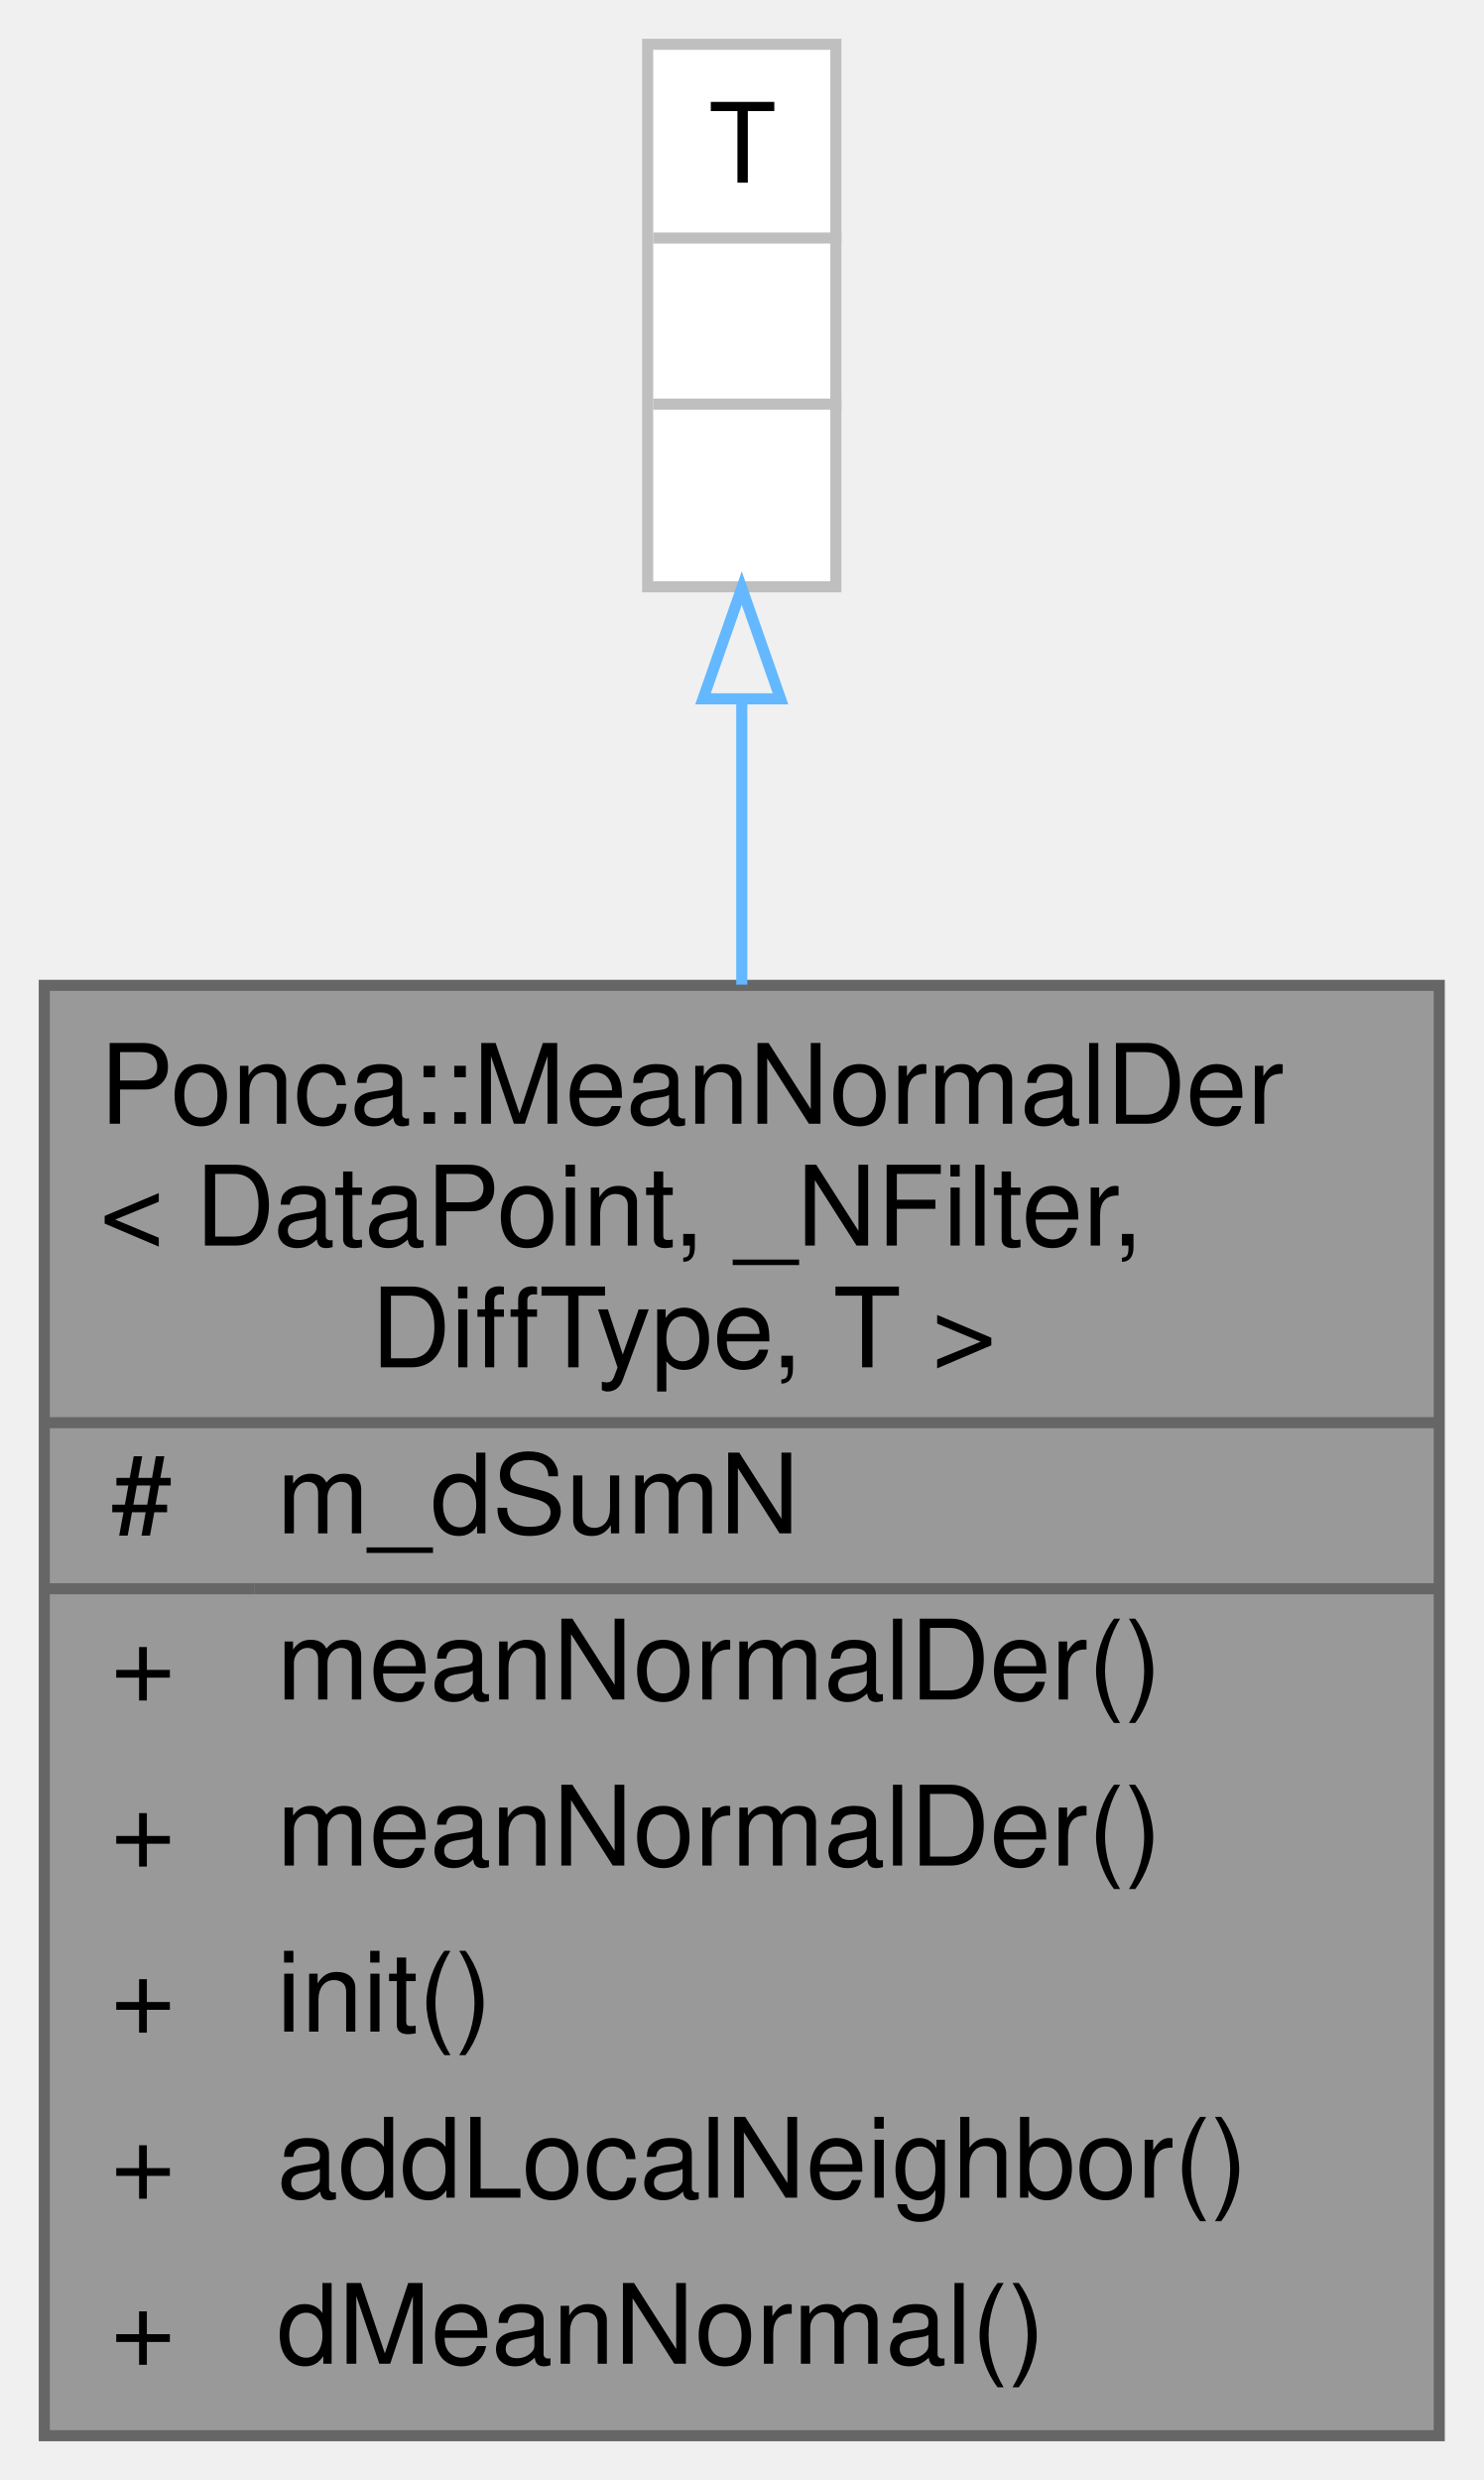
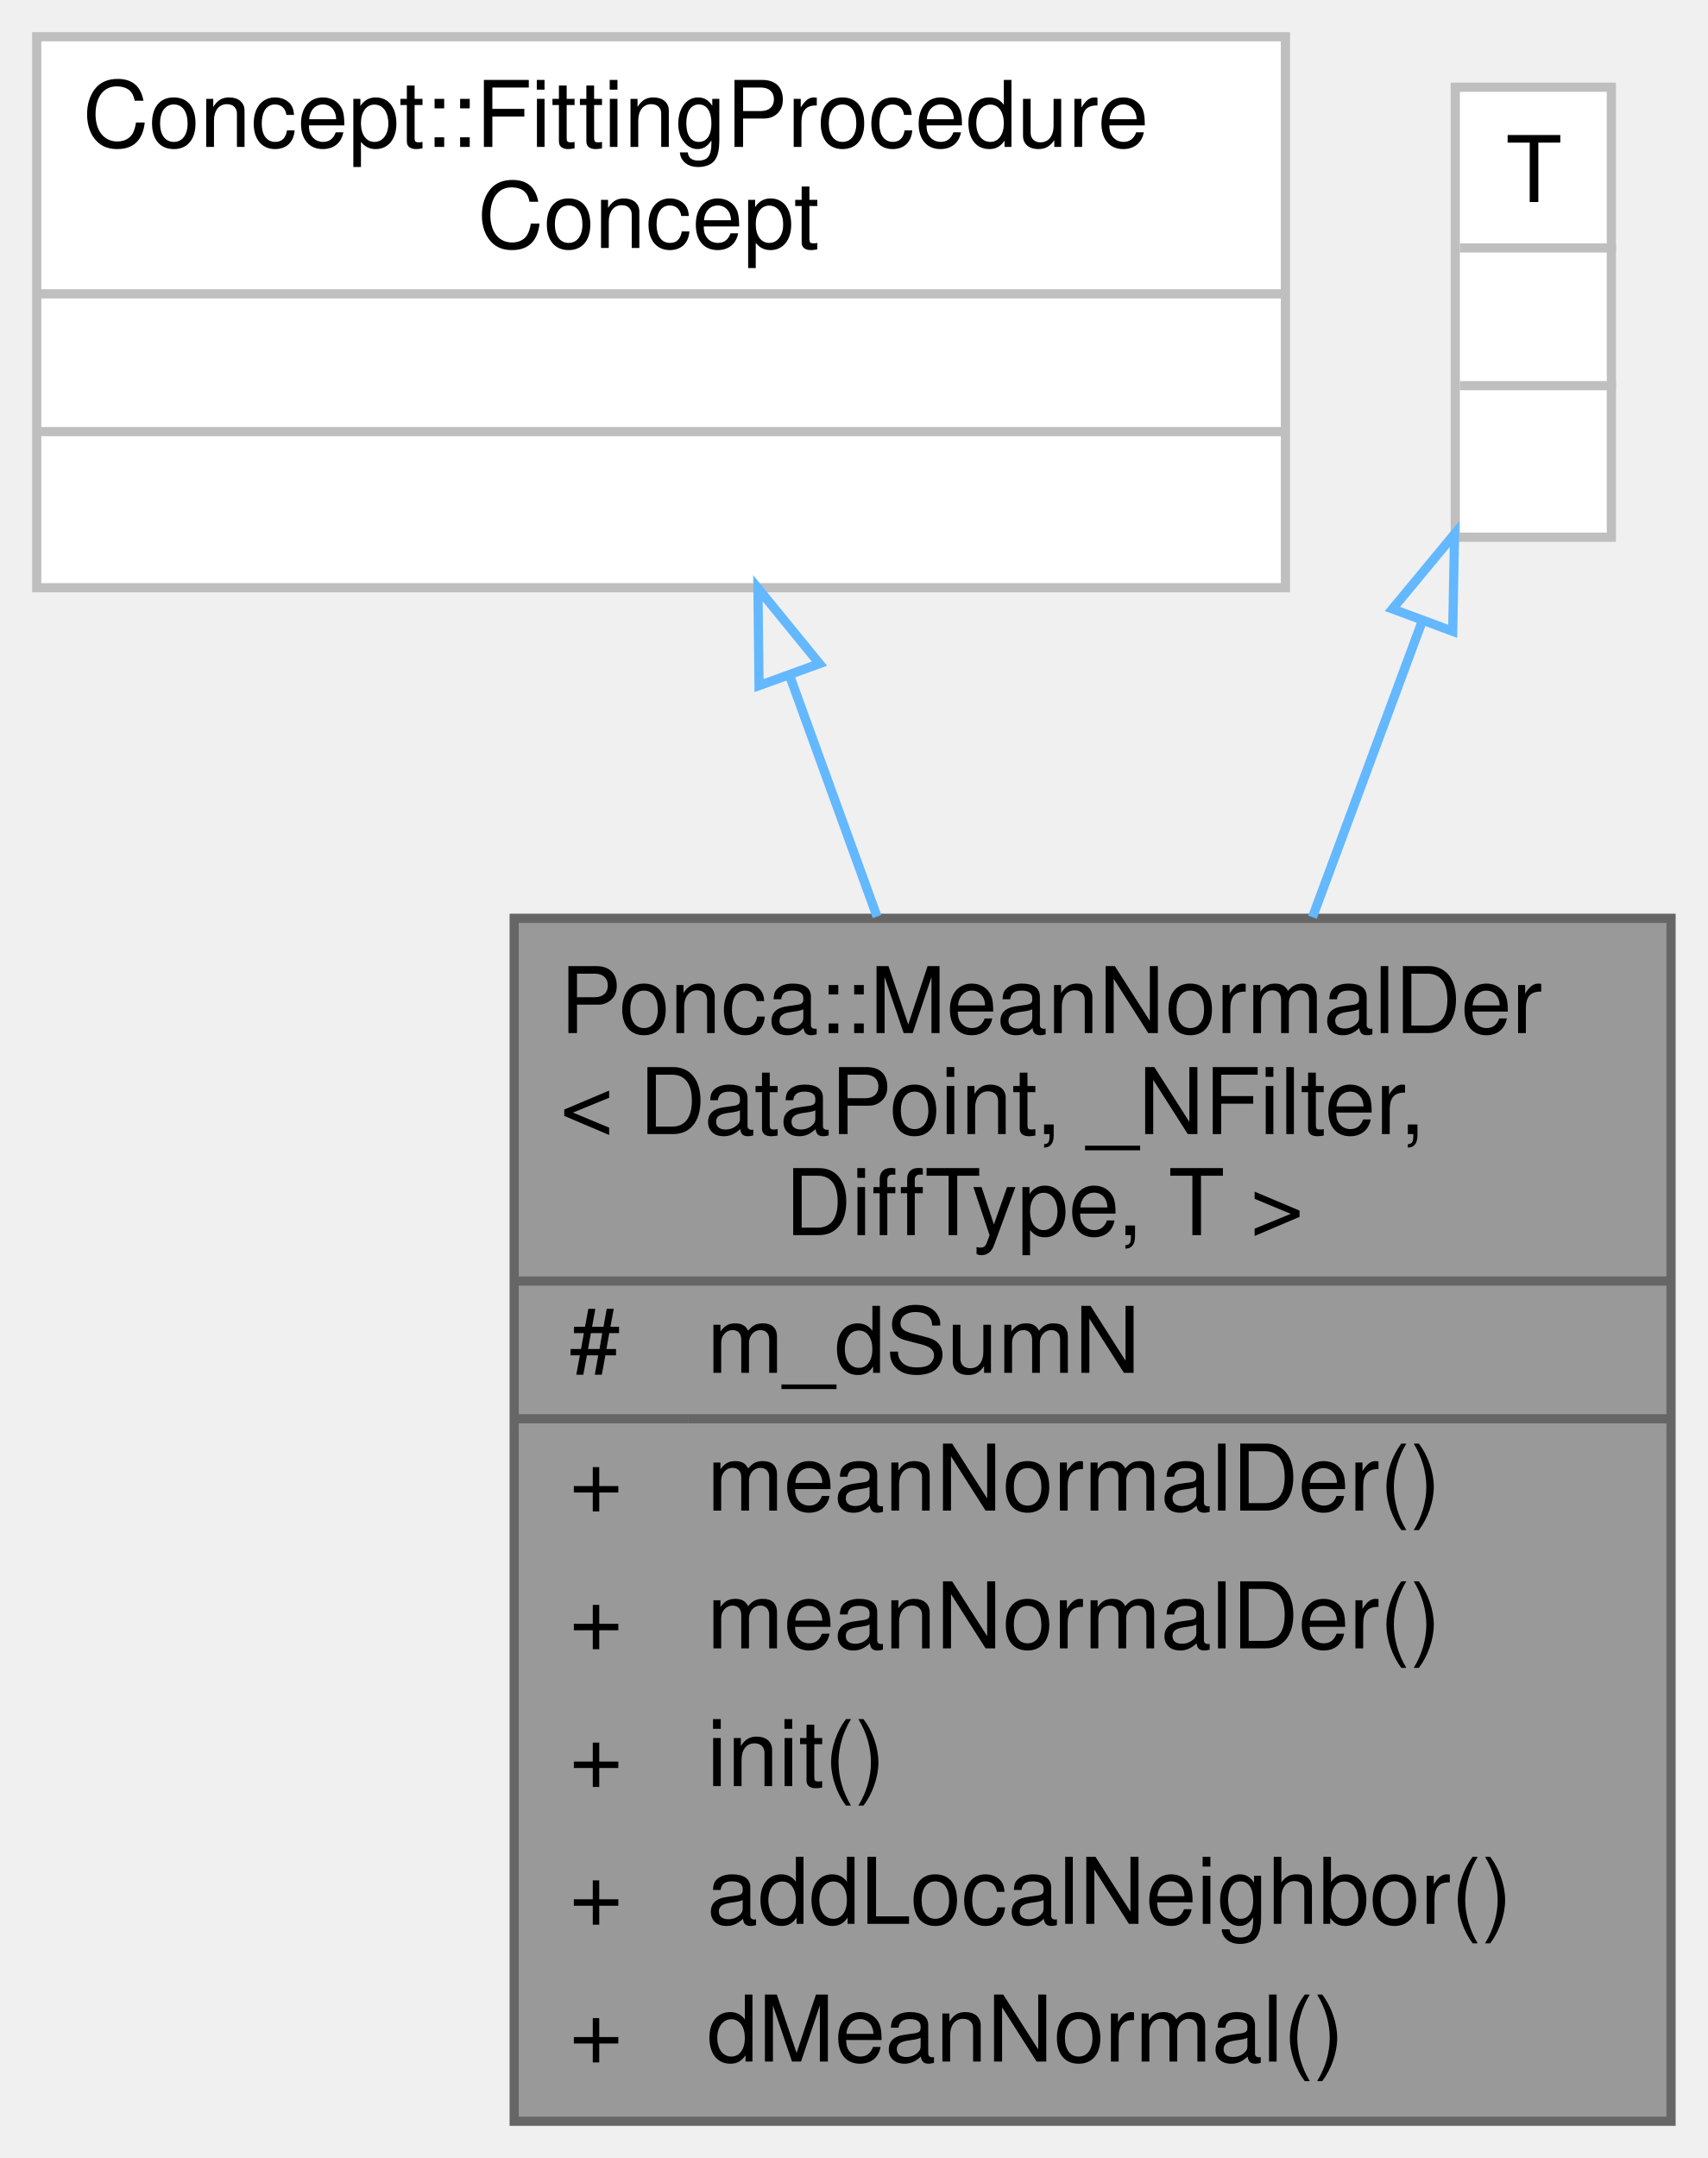
- <svg xmlns="http://www.w3.org/2000/svg" xmlns:xlink="http://www.w3.org/1999/xlink" width="134pt" height="224pt" viewBox="0.00 0.00 134.00 224.00">
-   <g id="graph0" class="graph" transform="scale(1 1) rotate(0) translate(4 220)">
+ <svg xmlns="http://www.w3.org/2000/svg" xmlns:xlink="http://www.w3.org/1999/xlink" width="186pt" height="235pt" viewBox="0.00 0.00 186.00 235.00">
+   <g id="graph0" class="graph" transform="scale(1 1) rotate(0) translate(4 231)">
    <g id="Node000001" class="node">
      <g id="a_Node000001">
-         <a xlink:title=" ">
-           <polygon fill="#999999" stroke="transparent" points="126,-131 0,-131 0,0 126,0 126,-131" />
-           <text text-anchor="start" x="5" y="-118.5" font-family="Helvetica,sans-Serif" font-size="10.00">Ponca::MeanNormalDer</text>
-           <text text-anchor="start" x="5" y="-107.5" font-family="Helvetica,sans-Serif" font-size="10.00">&lt; DataPoint, _NFilter,</text>
-           <text text-anchor="start" x="29.5" y="-96.5" font-family="Helvetica,sans-Serif" font-size="10.00"> DiffType, T &gt;</text>
-           <text text-anchor="start" x="6" y="-81.5" font-family="Helvetica,sans-Serif" font-size="10.00">#</text>
-           <text text-anchor="start" x="21" y="-81.5" font-family="Helvetica,sans-Serif" font-size="10.00">m_dSumN</text>
-           <text text-anchor="start" x="6" y="-66.5" font-family="Helvetica,sans-Serif" font-size="10.00">+</text>
-           <text text-anchor="start" x="21" y="-66.5" font-family="Helvetica,sans-Serif" font-size="10.00">meanNormalDer()</text>
-           <text text-anchor="start" x="6" y="-51.5" font-family="Helvetica,sans-Serif" font-size="10.00">+</text>
-           <text text-anchor="start" x="21" y="-51.5" font-family="Helvetica,sans-Serif" font-size="10.00">meanNormalDer()</text>
-           <text text-anchor="start" x="6" y="-36.5" font-family="Helvetica,sans-Serif" font-size="10.00">+</text>
-           <text text-anchor="start" x="21" y="-36.5" font-family="Helvetica,sans-Serif" font-size="10.00">init()</text>
-           <text text-anchor="start" x="6" y="-21.5" font-family="Helvetica,sans-Serif" font-size="10.00">+</text>
-           <text text-anchor="start" x="21" y="-21.5" font-family="Helvetica,sans-Serif" font-size="10.00">addLocalNeighbor()</text>
-           <text text-anchor="start" x="6" y="-6.5" font-family="Helvetica,sans-Serif" font-size="10.00">+</text>
-           <text text-anchor="start" x="21" y="-6.5" font-family="Helvetica,sans-Serif" font-size="10.00">dMeanNormal()</text>
-           <polygon fill="#666666" stroke="#666666" points="0,-91.5 0,-91.5 126,-91.5 126,-91.5 0,-91.5" />
-           <polygon fill="#666666" stroke="#666666" points="0,-76.5 0,-76.5 19,-76.5 19,-76.5 0,-76.5" />
-           <polygon fill="#666666" stroke="#666666" points="19,-76.5 19,-76.5 126,-76.5 126,-76.5 19,-76.5" />
-           <polygon fill="none" stroke="#666666" points="0,0 0,-131 126,-131 126,0 0,0" />
+         <a xlink:title="Compute the derivatives of the input points mean normal.">
+           <polygon fill="#999999" stroke="transparent" points="178,-131 52,-131 52,0 178,0 178,-131" />
+           <text text-anchor="start" x="57" y="-118.5" font-family="Helvetica,sans-Serif" font-size="10.00">Ponca::MeanNormalDer</text>
+           <text text-anchor="start" x="57" y="-107.5" font-family="Helvetica,sans-Serif" font-size="10.00">&lt; DataPoint, _NFilter,</text>
+           <text text-anchor="start" x="81.5" y="-96.5" font-family="Helvetica,sans-Serif" font-size="10.00"> DiffType, T &gt;</text>
+           <text text-anchor="start" x="58" y="-81.5" font-family="Helvetica,sans-Serif" font-size="10.00">#</text>
+           <text text-anchor="start" x="73" y="-81.5" font-family="Helvetica,sans-Serif" font-size="10.00">m_dSumN</text>
+           <text text-anchor="start" x="58" y="-66.5" font-family="Helvetica,sans-Serif" font-size="10.00">+</text>
+           <text text-anchor="start" x="73" y="-66.5" font-family="Helvetica,sans-Serif" font-size="10.00">meanNormalDer()</text>
+           <text text-anchor="start" x="58" y="-51.5" font-family="Helvetica,sans-Serif" font-size="10.00">+</text>
+           <text text-anchor="start" x="73" y="-51.5" font-family="Helvetica,sans-Serif" font-size="10.00">meanNormalDer()</text>
+           <text text-anchor="start" x="58" y="-36.5" font-family="Helvetica,sans-Serif" font-size="10.00">+</text>
+           <text text-anchor="start" x="73" y="-36.5" font-family="Helvetica,sans-Serif" font-size="10.00">init()</text>
+           <text text-anchor="start" x="58" y="-21.5" font-family="Helvetica,sans-Serif" font-size="10.00">+</text>
+           <text text-anchor="start" x="73" y="-21.5" font-family="Helvetica,sans-Serif" font-size="10.00">addLocalNeighbor()</text>
+           <text text-anchor="start" x="58" y="-6.5" font-family="Helvetica,sans-Serif" font-size="10.00">+</text>
+           <text text-anchor="start" x="73" y="-6.5" font-family="Helvetica,sans-Serif" font-size="10.00">dMeanNormal()</text>
+           <polygon fill="#666666" stroke="#666666" points="52,-91.5 52,-91.5 178,-91.5 178,-91.5 52,-91.5" />
+           <polygon fill="#666666" stroke="#666666" points="52,-76.5 52,-76.5 71,-76.5 71,-76.5 52,-76.5" />
+           <polygon fill="#666666" stroke="#666666" points="71,-76.5 71,-76.5 178,-76.5 178,-76.5 71,-76.5" />
+           <polygon fill="none" stroke="#666666" points="52,0 52,-131 178,-131 178,0 52,0" />
        </a>
      </g>
    </g>
    <g id="Node000002" class="node">
      <g id="a_Node000002">
        <a xlink:title=" ">
-           <polygon fill="white" stroke="transparent" points="71.5,-216 54.5,-216 54.5,-167 71.5,-167 71.5,-216" />
-           <text text-anchor="start" x="60" y="-203.5" font-family="Helvetica,sans-Serif" font-size="10.00">T</text>
-           <text text-anchor="start" x="61.5" y="-188.5" font-family="Helvetica,sans-Serif" font-size="10.00"> </text>
-           <text text-anchor="start" x="61.5" y="-173.5" font-family="Helvetica,sans-Serif" font-size="10.00"> </text>
-           <polygon fill="#bfbfbf" stroke="#bfbfbf" points="55,-198.5 55,-198.5 72,-198.5 72,-198.5 55,-198.5" />
-           <polygon fill="#bfbfbf" stroke="#bfbfbf" points="55,-183.5 55,-183.5 72,-183.5 72,-183.5 55,-183.5" />
-           <polygon fill="none" stroke="#bfbfbf" points="54.5,-167 54.5,-216 71.5,-216 71.5,-167 54.5,-167" />
+           <polygon fill="white" stroke="transparent" points="136,-227 0,-227 0,-167 136,-167 136,-227" />
+           <text text-anchor="start" x="5" y="-215" font-family="Helvetica,sans-Serif" font-size="10.00">Concept::FittingProcedure</text>
+           <text text-anchor="start" x="48" y="-204" font-family="Helvetica,sans-Serif" font-size="10.00">Concept</text>
+           <text text-anchor="start" x="66" y="-189" font-family="Helvetica,sans-Serif" font-size="10.00"> </text>
+           <text text-anchor="start" x="66" y="-174" font-family="Helvetica,sans-Serif" font-size="10.00"> </text>
+           <polygon fill="#bfbfbf" stroke="#bfbfbf" points="0,-199 0,-199 136,-199 136,-199 0,-199" />
+           <polygon fill="#bfbfbf" stroke="#bfbfbf" points="0,-184 0,-184 136,-184 136,-184 0,-184" />
+           <polygon fill="none" stroke="#bfbfbf" points="0,-167 0,-227 136,-227 136,-167 0,-167" />
        </a>
      </g>
    </g>
    <g id="edge1_Node000001_Node000002" class="edge">
      <g id="a_edge1_Node000001_Node000002">
        <a xlink:title=" ">
-           <path fill="none" stroke="#63b8ff" d="M63,-156.85C63,-148.82 63,-139.98 63,-131.06" />
-           <polygon fill="none" stroke="#63b8ff" points="59.5,-156.88 63,-166.88 66.5,-156.88 59.5,-156.88" />
+           <path fill="none" stroke="#63b8ff" d="M81.96,-157.54C84.98,-149.22 88.25,-140.21 91.52,-131.19" />
+           <polygon fill="none" stroke="#63b8ff" points="78.67,-156.34 78.55,-166.94 85.25,-158.73 78.67,-156.34" />
+         </a>
+       </g>
+     </g>
+     <g id="Node000003" class="node">
+       <g id="a_Node000003">
+         <a xlink:title=" ">
+           <polygon fill="white" stroke="transparent" points="171.5,-221.5 154.5,-221.5 154.5,-172.5 171.5,-172.5 171.5,-221.5" />
+           <text text-anchor="start" x="160" y="-209" font-family="Helvetica,sans-Serif" font-size="10.00">T</text>
+           <text text-anchor="start" x="161.5" y="-194" font-family="Helvetica,sans-Serif" font-size="10.00"> </text>
+           <text text-anchor="start" x="161.5" y="-179" font-family="Helvetica,sans-Serif" font-size="10.00"> </text>
+           <polygon fill="#bfbfbf" stroke="#bfbfbf" points="155,-204 155,-204 172,-204 172,-204 155,-204" />
+           <polygon fill="#bfbfbf" stroke="#bfbfbf" points="155,-189 155,-189 172,-189 172,-189 155,-189" />
+           <polygon fill="none" stroke="#bfbfbf" points="154.5,-172.5 154.5,-221.5 171.5,-221.5 171.5,-172.5 154.5,-172.5" />
+         </a>
+       </g>
+     </g>
+     <g id="edge2_Node000001_Node000003" class="edge">
+       <g id="a_edge2_Node000001_Node000003">
+         <a xlink:title=" ">
+           <path fill="none" stroke="#63b8ff" d="M150.94,-163.46C147.28,-153.58 143.11,-142.35 138.95,-131.12" />
+           <polygon fill="none" stroke="#63b8ff" points="147.66,-164.69 154.42,-172.85 154.22,-162.25 147.66,-164.69" />
        </a>
      </g>
    </g>
  </g>
</svg>
